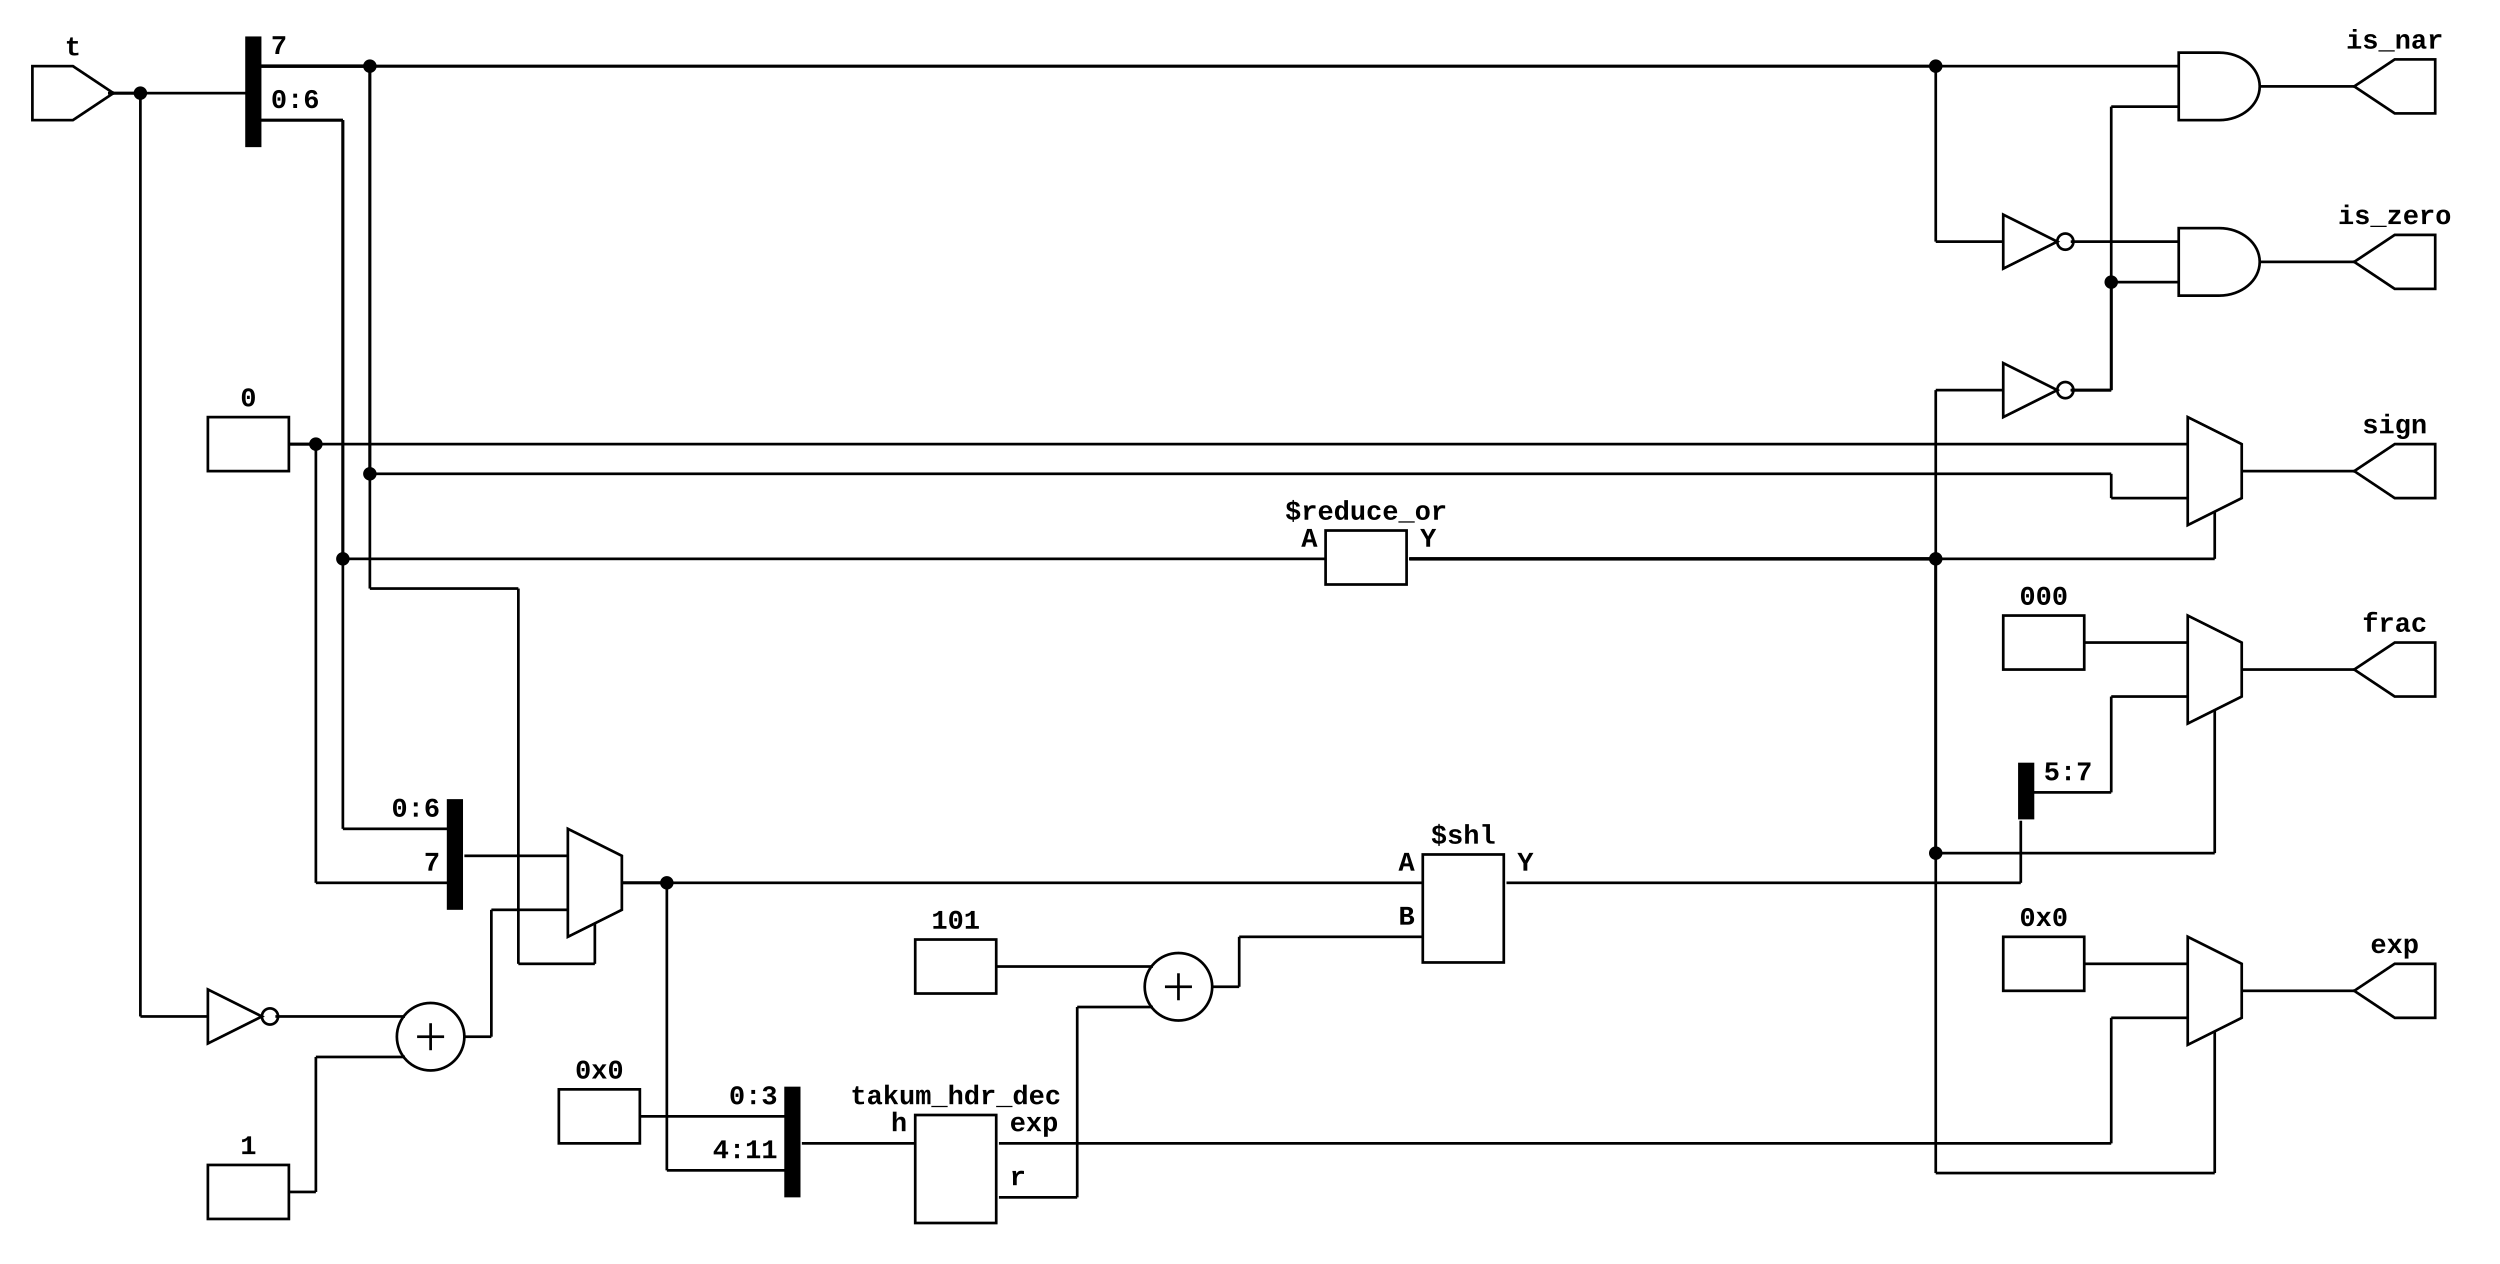
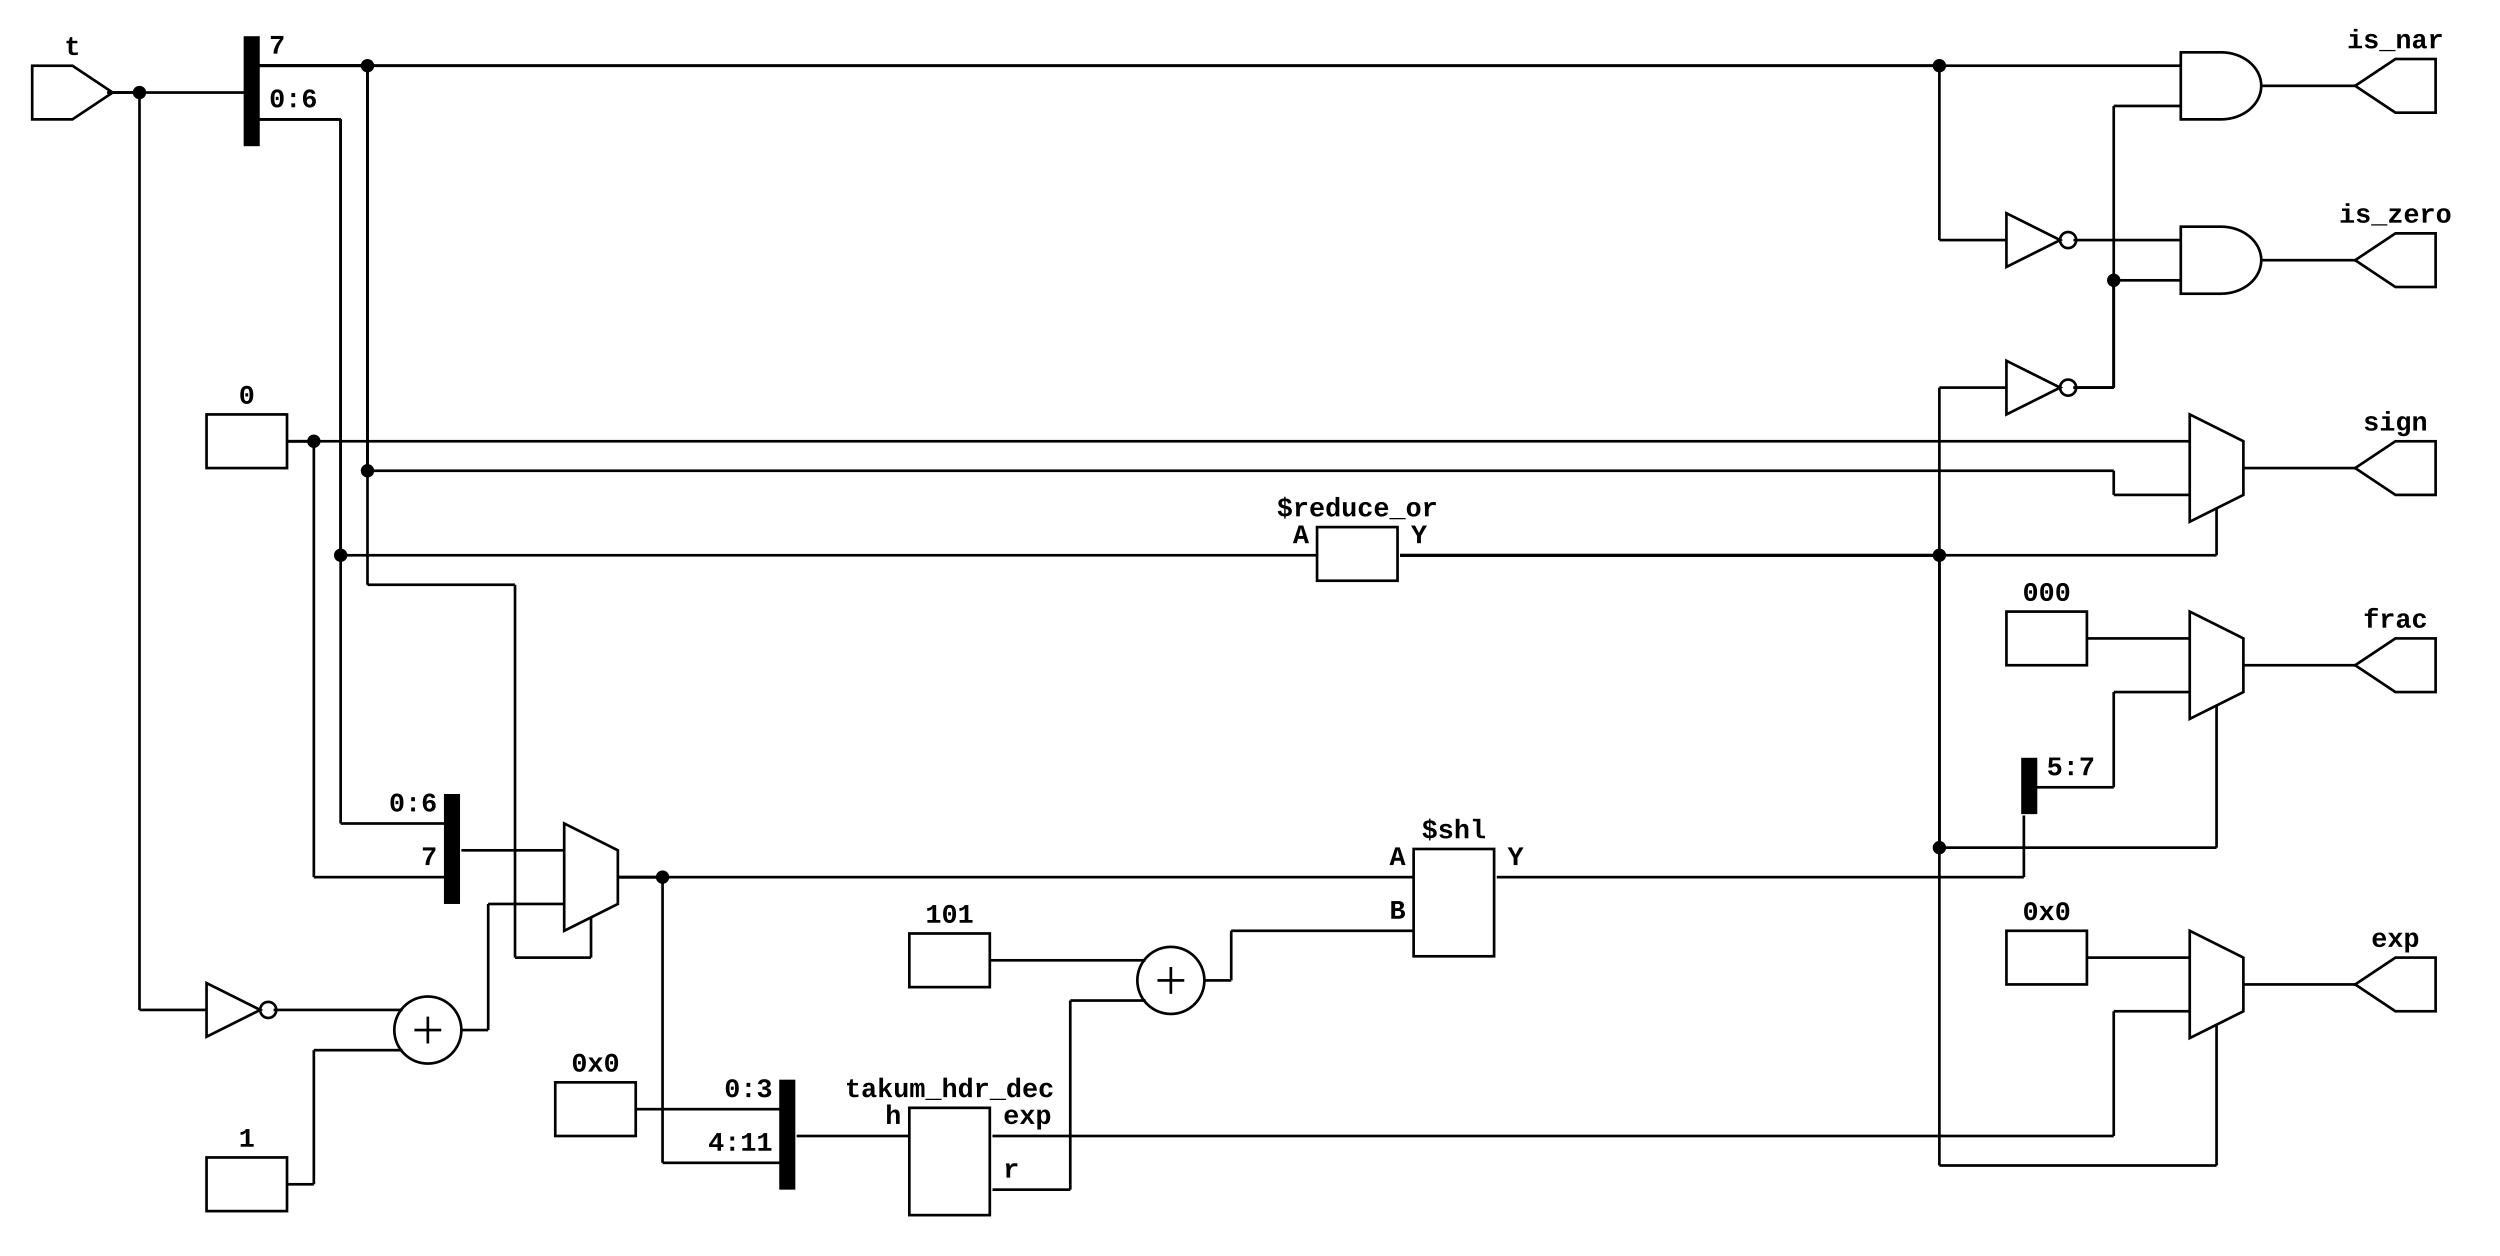
- <svg xmlns="http://www.w3.org/2000/svg" xmlns:ns1="https://github.com/nturley/netlistsvg" width="926" height="468">
+ <svg xmlns="http://www.w3.org/2000/svg" xmlns:ns1="https://github.com/nturley/netlistsvg" width="932" height="468">
  <style>svg {
    stroke:#000;
    fill:none;
  }
  text {
    fill:#000;
    stroke:none;
    font-size:10px;
    font-weight: bold;
    font-family: "Courier New", monospace;
  }
  .nodelabel {
    text-anchor: middle;
  }
  .inputPortLabel {
    text-anchor: end;
  }
  .splitjoinBody {
    fill:#000;
  }</style>
-   <g ns1:type="add" transform="translate(147,371.5)" ns1:width="25" ns1:height="25" id="cell_$add$rtl/takum_decoder.v:49$62">
+   <g ns1:type="add" transform="translate(147,371.5)" ns1:width="25" ns1:height="25" id="cell_$add$rtl/takum_decoder.v:22$531">
    <ns1:alias val="$add" />
-     <circle r="12.5" cx="12.5" cy="12.5" class="cell_$add$rtl/takum_decoder.v:49$62" />
-     <line x1="7.5" x2="17.5" y1="12.5" y2="12.5" class="cell_$add$rtl/takum_decoder.v:49$62" />
-     <line x1="12.5" x2="12.5" y1="7.5" y2="17.5" class="cell_$add$rtl/takum_decoder.v:49$62" />
+     <circle r="12.5" cx="12.5" cy="12.5" class="cell_$add$rtl/takum_decoder.v:22$531" />
+     <line x1="7.5" x2="17.5" y1="12.5" y2="12.5" class="cell_$add$rtl/takum_decoder.v:22$531" />
+     <line x1="12.5" x2="12.5" y1="7.5" y2="17.5" class="cell_$add$rtl/takum_decoder.v:22$531" />
    <g ns1:x="3" ns1:y="5" ns1:pid="A" />
    <g ns1:x="3" ns1:y="20" ns1:pid="B" />
    <g ns1:x="25" ns1:y="12.5" ns1:pid="Y" />
  </g>
-   <g ns1:type="add" transform="translate(424,353)" ns1:width="25" ns1:height="25" id="cell_$add$rtl/takum_decoder.v:68$64">
+   <g ns1:type="add" transform="translate(424,353)" ns1:width="25" ns1:height="25" id="cell_$add$rtl/takum_decoder.v:40$533">
    <ns1:alias val="$add" />
-     <circle r="12.5" cx="12.5" cy="12.5" class="cell_$add$rtl/takum_decoder.v:68$64" />
-     <line x1="7.5" x2="17.5" y1="12.5" y2="12.5" class="cell_$add$rtl/takum_decoder.v:68$64" />
-     <line x1="12.5" x2="12.5" y1="7.5" y2="17.5" class="cell_$add$rtl/takum_decoder.v:68$64" />
+     <circle r="12.5" cx="12.5" cy="12.5" class="cell_$add$rtl/takum_decoder.v:40$533" />
+     <line x1="7.5" x2="17.5" y1="12.5" y2="12.5" class="cell_$add$rtl/takum_decoder.v:40$533" />
+     <line x1="12.5" x2="12.5" y1="7.5" y2="17.5" class="cell_$add$rtl/takum_decoder.v:40$533" />
    <g ns1:x="3" ns1:y="5" ns1:pid="A" />
    <g ns1:x="3" ns1:y="20" ns1:pid="B" />
    <g ns1:x="25" ns1:y="12.5" ns1:pid="Y" />
  </g>
-   <g ns1:type="and" transform="translate(807,84.5)" ns1:width="30" ns1:height="25" id="cell_$and$rtl/takum_decoder.v:44$59">
+   <g ns1:type="and" transform="translate(813,84.5)" ns1:width="30" ns1:height="25" id="cell_$and$rtl/takum_decoder.v:17$528">
    <ns1:alias val="$and" />
    <ns1:alias val="$logic_and" />
    <ns1:alias val="$_AND_" />
-     <path d="M0,0 L0,25 L15,25 A15 12.5 0 0 0 15,0 Z" class="cell_$and$rtl/takum_decoder.v:44$59" />
+     <path d="M0,0 L0,25 L15,25 A15 12.5 0 0 0 15,0 Z" class="cell_$and$rtl/takum_decoder.v:17$528" />
    <g ns1:x="0" ns1:y="5" ns1:pid="A" />
    <g ns1:x="0" ns1:y="20" ns1:pid="B" />
    <g ns1:x="30" ns1:y="12.5" ns1:pid="Y" />
  </g>
-   <g ns1:type="and" transform="translate(807,19.5)" ns1:width="30" ns1:height="25" id="cell_$and$rtl/takum_decoder.v:45$60">
+   <g ns1:type="and" transform="translate(813,19.5)" ns1:width="30" ns1:height="25" id="cell_$and$rtl/takum_decoder.v:18$529">
    <ns1:alias val="$and" />
    <ns1:alias val="$logic_and" />
    <ns1:alias val="$_AND_" />
-     <path d="M0,0 L0,25 L15,25 A15 12.5 0 0 0 15,0 Z" class="cell_$and$rtl/takum_decoder.v:45$60" />
+     <path d="M0,0 L0,25 L15,25 A15 12.5 0 0 0 15,0 Z" class="cell_$and$rtl/takum_decoder.v:18$529" />
    <g ns1:x="0" ns1:y="5" ns1:pid="A" />
    <g ns1:x="0" ns1:y="20" ns1:pid="B" />
    <g ns1:x="30" ns1:y="12.5" ns1:pid="Y" />
  </g>
-   <g ns1:type="not" transform="translate(742,134.5)" ns1:width="30" ns1:height="20" id="cell_$logic_not$rtl/takum_decoder.v:43$57">
+   <g ns1:type="not" transform="translate(748,134.5)" ns1:width="30" ns1:height="20" id="cell_$logic_not$rtl/takum_decoder.v:16$526">
    <ns1:alias val="$_NOT_" />
    <ns1:alias val="$not" />
    <ns1:alias val="$logic_not" />
-     <path d="M0,0 L0,20 L20,10 Z" class="cell_$logic_not$rtl/takum_decoder.v:43$57" />
-     <circle cx="23" cy="10" r="3" class="cell_$logic_not$rtl/takum_decoder.v:43$57" />
+     <path d="M0,0 L0,20 L20,10 Z" class="cell_$logic_not$rtl/takum_decoder.v:16$526" />
+     <circle cx="23" cy="10" r="3" class="cell_$logic_not$rtl/takum_decoder.v:16$526" />
    <g ns1:x="0" ns1:y="10" ns1:pid="A" />
    <g ns1:x="25" ns1:y="10" ns1:pid="Y" />
  </g>
-   <g ns1:type="not" transform="translate(742,79.5)" ns1:width="30" ns1:height="20" id="cell_$not$rtl/takum_decoder.v:44$58">
+   <g ns1:type="not" transform="translate(748,79.5)" ns1:width="30" ns1:height="20" id="cell_$not$rtl/takum_decoder.v:17$527">
    <ns1:alias val="$_NOT_" />
    <ns1:alias val="$not" />
    <ns1:alias val="$logic_not" />
-     <path d="M0,0 L0,20 L20,10 Z" class="cell_$not$rtl/takum_decoder.v:44$58" />
-     <circle cx="23" cy="10" r="3" class="cell_$not$rtl/takum_decoder.v:44$58" />
+     <path d="M0,0 L0,20 L20,10 Z" class="cell_$not$rtl/takum_decoder.v:17$527" />
+     <circle cx="23" cy="10" r="3" class="cell_$not$rtl/takum_decoder.v:17$527" />
    <g ns1:x="0" ns1:y="10" ns1:pid="A" />
    <g ns1:x="25" ns1:y="10" ns1:pid="Y" />
  </g>
-   <g ns1:type="not" transform="translate(77,366.5)" ns1:width="30" ns1:height="20" id="cell_$not$rtl/takum_decoder.v:49$61">
+   <g ns1:type="not" transform="translate(77,366.5)" ns1:width="30" ns1:height="20" id="cell_$not$rtl/takum_decoder.v:22$530">
    <ns1:alias val="$_NOT_" />
    <ns1:alias val="$not" />
    <ns1:alias val="$logic_not" />
-     <path d="M0,0 L0,20 L20,10 Z" class="cell_$not$rtl/takum_decoder.v:49$61" />
-     <circle cx="23" cy="10" r="3" class="cell_$not$rtl/takum_decoder.v:49$61" />
+     <path d="M0,0 L0,20 L20,10 Z" class="cell_$not$rtl/takum_decoder.v:22$530" />
+     <circle cx="23" cy="10" r="3" class="cell_$not$rtl/takum_decoder.v:22$530" />
    <g ns1:x="0" ns1:y="10" ns1:pid="A" />
    <g ns1:x="25" ns1:y="10" ns1:pid="Y" />
  </g>
-   <g ns1:type="generic" transform="translate(491,196.5)" ns1:width="30" ns1:height="40" id="cell_$reduce_or$rtl/takum_decoder.v:43$56">
-     <text x="15" y="-4" class="nodelabel cell_$reduce_or$rtl/takum_decoder.v:43$56" ns1:attribute="ref">$reduce_or</text>
-     <rect width="30" height="20" ns1:generic="body" class="cell_$reduce_or$rtl/takum_decoder.v:43$56" />
-     <g transform="translate(0,10)" ns1:x="0" ns1:y="10" ns1:pid="in0" id="port_$reduce_or$rtl/takum_decoder.v:43$56~A">
-       <text x="-3" y="-4" class="inputPortLabel cell_$reduce_or$rtl/takum_decoder.v:43$56">A</text>
-     </g>
-     <g transform="translate(30,10)" ns1:x="30" ns1:y="10" ns1:pid="out0" id="port_$reduce_or$rtl/takum_decoder.v:43$56~Y">
-       <text x="5" y="-4" style="fill:#000; stroke:none" class="cell_$reduce_or$rtl/takum_decoder.v:43$56">Y</text>
-     </g>
-   </g>
-   <g ns1:type="generic" transform="translate(527,316.5)" ns1:width="30" ns1:height="40" id="cell_$shl$rtl/takum_decoder.v:70$65">
-     <text x="15" y="-4" class="nodelabel cell_$shl$rtl/takum_decoder.v:70$65" ns1:attribute="ref">$shl</text>
-     <rect width="30" height="40" ns1:generic="body" class="cell_$shl$rtl/takum_decoder.v:70$65" />
-     <g transform="translate(0,10)" ns1:x="0" ns1:y="10" ns1:pid="in0" id="port_$shl$rtl/takum_decoder.v:70$65~A">
-       <text x="-3" y="-4" class="inputPortLabel cell_$shl$rtl/takum_decoder.v:70$65">A</text>
-     </g>
-     <g transform="translate(0,30)" ns1:x="0" ns1:y="10" ns1:pid="in0" id="port_$shl$rtl/takum_decoder.v:70$65~B">
-       <text x="-3" y="-4" class="inputPortLabel cell_$shl$rtl/takum_decoder.v:70$65">B</text>
-     </g>
-     <g transform="translate(30,10)" ns1:x="30" ns1:y="10" ns1:pid="out0" id="port_$shl$rtl/takum_decoder.v:70$65~Y">
-       <text x="5" y="-4" style="fill:#000; stroke:none" class="cell_$shl$rtl/takum_decoder.v:70$65">Y</text>
-     </g>
-   </g>
-   <g ns1:type="mux" transform="translate(210.3333,307)" ns1:width="20" ns1:height="40" id="cell_$ternary$rtl/takum_decoder.v:49$63">
+   <g ns1:type="generic" transform="translate(491,196.5)" ns1:width="30" ns1:height="40" id="cell_$reduce_or$rtl/takum_decoder.v:16$525">
+     <text x="15" y="-4" class="nodelabel cell_$reduce_or$rtl/takum_decoder.v:16$525" ns1:attribute="ref">$reduce_or</text>
+     <rect width="30" height="20" ns1:generic="body" class="cell_$reduce_or$rtl/takum_decoder.v:16$525" />
+     <g transform="translate(0,10)" ns1:x="0" ns1:y="10" ns1:pid="in0" id="port_$reduce_or$rtl/takum_decoder.v:16$525~A">
+       <text x="-3" y="-4" class="inputPortLabel cell_$reduce_or$rtl/takum_decoder.v:16$525">A</text>
+     </g>
+     <g transform="translate(30,10)" ns1:x="30" ns1:y="10" ns1:pid="out0" id="port_$reduce_or$rtl/takum_decoder.v:16$525~Y">
+       <text x="5" y="-4" style="fill:#000; stroke:none" class="cell_$reduce_or$rtl/takum_decoder.v:16$525">Y</text>
+     </g>
+   </g>
+   <g ns1:type="generic" transform="translate(527,316.5)" ns1:width="30" ns1:height="40" id="cell_$shl$rtl/takum_decoder.v:42$534">
+     <text x="15" y="-4" class="nodelabel cell_$shl$rtl/takum_decoder.v:42$534" ns1:attribute="ref">$shl</text>
+     <rect width="30" height="40" ns1:generic="body" class="cell_$shl$rtl/takum_decoder.v:42$534" />
+     <g transform="translate(0,10)" ns1:x="0" ns1:y="10" ns1:pid="in0" id="port_$shl$rtl/takum_decoder.v:42$534~A">
+       <text x="-3" y="-4" class="inputPortLabel cell_$shl$rtl/takum_decoder.v:42$534">A</text>
+     </g>
+     <g transform="translate(0,30)" ns1:x="0" ns1:y="10" ns1:pid="in0" id="port_$shl$rtl/takum_decoder.v:42$534~B">
+       <text x="-3" y="-4" class="inputPortLabel cell_$shl$rtl/takum_decoder.v:42$534">B</text>
+     </g>
+     <g transform="translate(30,10)" ns1:x="30" ns1:y="10" ns1:pid="out0" id="port_$shl$rtl/takum_decoder.v:42$534~Y">
+       <text x="5" y="-4" style="fill:#000; stroke:none" class="cell_$shl$rtl/takum_decoder.v:42$534">Y</text>
+     </g>
+   </g>
+   <g ns1:type="mux" transform="translate(210.3333,307)" ns1:width="20" ns1:height="40" id="cell_$ternary$rtl/takum_decoder.v:22$532">
    <ns1:alias val="$pmux" />
    <ns1:alias val="$mux" />
    <ns1:alias val="$_MUX_" />
-     <path d="M0,0 L20,10 L20,30 L0,40 Z" class="cell_$ternary$rtl/takum_decoder.v:49$63" />
+     <path d="M0,0 L20,10 L20,30 L0,40 Z" class="cell_$ternary$rtl/takum_decoder.v:22$532" />
    <g ns1:x="0" ns1:y="10" ns1:pid="A" />
    <g ns1:x="0" ns1:y="30" ns1:pid="B" />
    <g ns1:x="10" ns1:y="35" ns1:pid="S" />
    <g ns1:x="20" ns1:y="20" ns1:pid="Y" />
  </g>
-   <g ns1:type="mux" transform="translate(810.3333,154.5)" ns1:width="20" ns1:height="40" id="cell_$ternary$rtl/takum_decoder.v:75$66">
+   <g ns1:type="mux" transform="translate(816.3333,154.5)" ns1:width="20" ns1:height="40" id="cell_$ternary$rtl/takum_decoder.v:47$535">
    <ns1:alias val="$pmux" />
    <ns1:alias val="$mux" />
    <ns1:alias val="$_MUX_" />
-     <path d="M0,0 L20,10 L20,30 L0,40 Z" class="cell_$ternary$rtl/takum_decoder.v:75$66" />
+     <path d="M0,0 L20,10 L20,30 L0,40 Z" class="cell_$ternary$rtl/takum_decoder.v:47$535" />
    <g ns1:x="0" ns1:y="10" ns1:pid="A" />
    <g ns1:x="0" ns1:y="30" ns1:pid="B" />
    <g ns1:x="10" ns1:y="35" ns1:pid="S" />
    <g ns1:x="20" ns1:y="20" ns1:pid="Y" />
  </g>
-   <g ns1:type="mux" transform="translate(810.3333,347)" ns1:width="20" ns1:height="40" id="cell_$ternary$rtl/takum_decoder.v:76$67">
+   <g ns1:type="mux" transform="translate(816.3333,347)" ns1:width="20" ns1:height="40" id="cell_$ternary$rtl/takum_decoder.v:48$536">
    <ns1:alias val="$pmux" />
    <ns1:alias val="$mux" />
    <ns1:alias val="$_MUX_" />
-     <path d="M0,0 L20,10 L20,30 L0,40 Z" class="cell_$ternary$rtl/takum_decoder.v:76$67" />
+     <path d="M0,0 L20,10 L20,30 L0,40 Z" class="cell_$ternary$rtl/takum_decoder.v:48$536" />
    <g ns1:x="0" ns1:y="10" ns1:pid="A" />
    <g ns1:x="0" ns1:y="30" ns1:pid="B" />
    <g ns1:x="10" ns1:y="35" ns1:pid="S" />
    <g ns1:x="20" ns1:y="20" ns1:pid="Y" />
  </g>
-   <g ns1:type="mux" transform="translate(810.3333,228)" ns1:width="20" ns1:height="40" id="cell_$ternary$rtl/takum_decoder.v:77$68">
+   <g ns1:type="mux" transform="translate(816.3333,228)" ns1:width="20" ns1:height="40" id="cell_$ternary$rtl/takum_decoder.v:49$537">
    <ns1:alias val="$pmux" />
    <ns1:alias val="$mux" />
    <ns1:alias val="$_MUX_" />
-     <path d="M0,0 L20,10 L20,30 L0,40 Z" class="cell_$ternary$rtl/takum_decoder.v:77$68" />
+     <path d="M0,0 L20,10 L20,30 L0,40 Z" class="cell_$ternary$rtl/takum_decoder.v:49$537" />
    <g ns1:x="0" ns1:y="10" ns1:pid="A" />
    <g ns1:x="0" ns1:y="30" ns1:pid="B" />
    <g ns1:x="10" ns1:y="35" ns1:pid="S" />
    <g ns1:x="20" ns1:y="20" ns1:pid="Y" />
  </g>
  <g ns1:type="generic" transform="translate(339,413)" ns1:width="30" ns1:height="40" id="cell_u_hdr">
    <text x="15" y="-4" class="nodelabel cell_u_hdr" ns1:attribute="ref">takum_hdr_dec</text>
    <rect width="30" height="40" ns1:generic="body" class="cell_u_hdr" />
    <g transform="translate(0,10)" ns1:x="0" ns1:y="10" ns1:pid="in0" id="port_u_hdr~h">
      <text x="-3" y="-4" class="inputPortLabel cell_u_hdr">h</text>
    </g>
    <g transform="translate(30,10)" ns1:x="30" ns1:y="10" ns1:pid="out0" id="port_u_hdr~exp">
      <text x="5" y="-4" style="fill:#000; stroke:none" class="cell_u_hdr">exp</text>
    </g>
    <g transform="translate(30,30)" ns1:x="30" ns1:y="10" ns1:pid="out0" id="port_u_hdr~r">
      <text x="5" y="-4" style="fill:#000; stroke:none" class="cell_u_hdr">r</text>
    </g>
  </g>
  <g ns1:type="inputExt" transform="translate(12,24.5)" ns1:width="30" ns1:height="20" id="cell_t">
    <text x="15" y="-4" class="nodelabel cell_t" ns1:attribute="ref">t</text>
    <ns1:alias val="$_inputExt_" />
    <path d="M0,0 L0,20 L15,20 L30,10 L15,0 Z" class="cell_t" />
    <g ns1:x="28" ns1:y="10" ns1:pid="Y" />
  </g>
-   <g ns1:type="outputExt" transform="translate(872,87)" ns1:width="30" ns1:height="20" id="cell_is_zero">
+   <g ns1:type="outputExt" transform="translate(878,87)" ns1:width="30" ns1:height="20" id="cell_is_zero">
    <text x="15" y="-4" class="nodelabel cell_is_zero" ns1:attribute="ref">is_zero</text>
    <ns1:alias val="$_outputExt_" />
    <path d="M30,0 L30,20 L15,20 L0,10 L15,0 Z" class="cell_is_zero" />
    <g ns1:x="0" ns1:y="10" ns1:pid="A" />
  </g>
-   <g ns1:type="outputExt" transform="translate(872,22)" ns1:width="30" ns1:height="20" id="cell_is_nar">
+   <g ns1:type="outputExt" transform="translate(878,22)" ns1:width="30" ns1:height="20" id="cell_is_nar">
    <text x="15" y="-4" class="nodelabel cell_is_nar" ns1:attribute="ref">is_nar</text>
    <ns1:alias val="$_outputExt_" />
    <path d="M30,0 L30,20 L15,20 L0,10 L15,0 Z" class="cell_is_nar" />
    <g ns1:x="0" ns1:y="10" ns1:pid="A" />
  </g>
-   <g ns1:type="outputExt" transform="translate(872,164.5)" ns1:width="30" ns1:height="20" id="cell_sign">
+   <g ns1:type="outputExt" transform="translate(878,164.5)" ns1:width="30" ns1:height="20" id="cell_sign">
    <text x="15" y="-4" class="nodelabel cell_sign" ns1:attribute="ref">sign</text>
    <ns1:alias val="$_outputExt_" />
    <path d="M30,0 L30,20 L15,20 L0,10 L15,0 Z" class="cell_sign" />
    <g ns1:x="0" ns1:y="10" ns1:pid="A" />
  </g>
-   <g ns1:type="outputExt" transform="translate(872,357)" ns1:width="30" ns1:height="20" id="cell_exp">
+   <g ns1:type="outputExt" transform="translate(878,357)" ns1:width="30" ns1:height="20" id="cell_exp">
    <text x="15" y="-4" class="nodelabel cell_exp" ns1:attribute="ref">exp</text>
    <ns1:alias val="$_outputExt_" />
    <path d="M30,0 L30,20 L15,20 L0,10 L15,0 Z" class="cell_exp" />
    <g ns1:x="0" ns1:y="10" ns1:pid="A" />
  </g>
-   <g ns1:type="outputExt" transform="translate(872,238)" ns1:width="30" ns1:height="20" id="cell_frac">
+   <g ns1:type="outputExt" transform="translate(878,238)" ns1:width="30" ns1:height="20" id="cell_frac">
    <text x="15" y="-4" class="nodelabel cell_frac" ns1:attribute="ref">frac</text>
    <ns1:alias val="$_outputExt_" />
    <path d="M30,0 L30,20 L15,20 L0,10 L15,0 Z" class="cell_frac" />
    <g ns1:x="0" ns1:y="10" ns1:pid="A" />
  </g>
  <g ns1:type="constant" transform="translate(77,431.5)" ns1:width="30" ns1:height="20" id="cell_1">
    <text x="15" y="-4" class="nodelabel cell_1" ns1:attribute="ref">1</text>
    <ns1:alias val="$_constant_" />
    <rect width="30" height="20" class="cell_1" />
    <g ns1:x="30" ns1:y="10" ns1:pid="Y" />
  </g>
  <g ns1:type="constant" transform="translate(339,348)" ns1:width="30" ns1:height="20" id="cell_101">
    <text x="15" y="-4" class="nodelabel cell_101" ns1:attribute="ref">101</text>
    <ns1:alias val="$_constant_" />
    <rect width="30" height="20" class="cell_101" />
    <g ns1:x="30" ns1:y="10" ns1:pid="Y" />
  </g>
  <g ns1:type="constant" transform="translate(77,154.5)" ns1:width="30" ns1:height="20" id="cell_0">
    <text x="15" y="-4" class="nodelabel cell_0" ns1:attribute="ref">0</text>
    <ns1:alias val="$_constant_" />
    <rect width="30" height="20" class="cell_0" />
    <g ns1:x="30" ns1:y="10" ns1:pid="Y" />
  </g>
-   <g ns1:type="constant" transform="translate(742,347)" ns1:width="30" ns1:height="20" id="cell_000000000">
+   <g ns1:type="constant" transform="translate(748,347)" ns1:width="30" ns1:height="20" id="cell_000000000">
    <text x="15" y="-4" class="nodelabel cell_000000000" ns1:attribute="ref">0x0</text>
    <ns1:alias val="$_constant_" />
    <rect width="30" height="20" class="cell_000000000" />
    <g ns1:x="30" ns1:y="10" ns1:pid="Y" />
  </g>
-   <g ns1:type="constant" transform="translate(742,228)" ns1:width="30" ns1:height="20" id="cell_000">
+   <g ns1:type="constant" transform="translate(748,228)" ns1:width="30" ns1:height="20" id="cell_000">
    <text x="15" y="-4" class="nodelabel cell_000" ns1:attribute="ref">000</text>
    <ns1:alias val="$_constant_" />
    <rect width="30" height="20" class="cell_000" />
    <g ns1:x="30" ns1:y="10" ns1:pid="Y" />
  </g>
  <g ns1:type="constant" transform="translate(207,403.5)" ns1:width="30" ns1:height="20" id="cell_0000">
    <text x="15" y="-4" class="nodelabel cell_0000" ns1:attribute="ref">0x0</text>
    <ns1:alias val="$_constant_" />
    <rect width="30" height="20" class="cell_0000" />
    <g ns1:x="30" ns1:y="10" ns1:pid="Y" />
  </g>
  <g ns1:type="join" transform="translate(166,296.5)" ns1:width="4" ns1:height="40" id="cell_$join$,2,3,4,5,6,7,8,80,">
    <rect width="5" height="40" class="splitjoinBody" ns1:generic="body" />
    <ns1:alias val="$_join_" />
    <g ns1:x="5" ns1:y="20" ns1:pid="out" />
    <g transform="translate(0,10)" ns1:x="0" ns1:y="10" ns1:pid="in0">
      <text x="-3" y="-4" class="inputPortLabel">0:6</text>
    </g>
    <g transform="translate(0,30)" ns1:x="0" ns1:y="10" ns1:pid="in0">
      <text x="-3" y="-4" class="inputPortLabel">7</text>
    </g>
  </g>
  <g ns1:type="join" transform="translate(291,403)" ns1:width="4" ns1:height="40" id="cell_$join$,94,95,96,97,51,52,53,54,55,56,57,58,">
    <rect width="5" height="40" class="splitjoinBody" ns1:generic="body" />
    <ns1:alias val="$_join_" />
    <g ns1:x="5" ns1:y="20" ns1:pid="out" />
    <g transform="translate(0,10)" ns1:x="0" ns1:y="10" ns1:pid="in0">
      <text x="-3" y="-4" class="inputPortLabel">0:3</text>
    </g>
    <g transform="translate(0,30)" ns1:x="0" ns1:y="10" ns1:pid="in0">
      <text x="-3" y="-4" class="inputPortLabel">4:11</text>
    </g>
  </g>
  <g ns1:type="split" transform="translate(91.33333,14)" ns1:width="5" ns1:height="40" id="cell_$split$,2,3,4,5,6,7,8,9,">
    <rect width="5" height="40" class="splitjoinBody" ns1:generic="body" />
    <ns1:alias val="$_split_" />
    <g ns1:x="0" ns1:y="20" ns1:pid="in" />
    <g transform="translate(4,10)" ns1:x="4" ns1:y="10" ns1:pid="out0">
      <text x="5" y="-4">7</text>
    </g>
    <g transform="translate(4,30)" ns1:x="4" ns1:y="10" ns1:pid="out0">
      <text x="5" y="-4">0:6</text>
    </g>
  </g>
-   <g ns1:type="split" transform="translate(748,283)" ns1:width="5" ns1:height="40" id="cell_$split$,59,60,61,62,63,64,65,66,">
+   <g ns1:type="split" transform="translate(754,283)" ns1:width="5" ns1:height="40" id="cell_$split$,59,60,61,62,63,64,65,66,">
    <rect width="5" height="20" class="splitjoinBody" ns1:generic="body" />
    <ns1:alias val="$_split_" />
    <g ns1:x="0" ns1:y="20" ns1:pid="in" />
    <g transform="translate(4,10)" ns1:x="4" ns1:y="10" ns1:pid="out0">
      <text x="5" y="-4">5:7</text>
    </g>
  </g>
  <line x1="102" x2="150" y1="376.5" y2="376.5" class="net_25,26,27,28,29,30,31,32" />
  <line x1="107" x2="117" y1="441.5" y2="441.5" class="net_76" />
  <line x1="117" x2="117" y1="441.5" y2="391.5" class="net_76" />
  <line x1="117" x2="150" y1="391.5" y2="391.5" class="net_76" />
  <line x1="369" x2="427" y1="358" y2="358" class="net_77,78,79" />
  <line x1="370" x2="399" y1="443.5" y2="443.5" class="net_41,42,43" />
  <line x1="399" x2="399" y1="443.5" y2="373" class="net_41,42,43" />
  <line x1="399" x2="427" y1="373" y2="373" class="net_41,42,43" />
-   <line x1="767" x2="807" y1="89.5" y2="89.5" class="net_48" />
-   <line x1="767" x2="782" y1="144.5" y2="144.5" class="net_49" />
-   <line x1="782" x2="782" y1="144.5" y2="104.5" class="net_49" />
-   <circle cx="782" cy="104.5" r="2" style="fill:#000" class="net_49" />
-   <line x1="782" x2="807" y1="104.5" y2="104.5" class="net_49" />
-   <line x1="767" x2="782" y1="144.5" y2="144.5" class="net_49" />
-   <line x1="782" x2="782" y1="144.5" y2="39.5" class="net_49" />
-   <line x1="782" x2="807" y1="39.5" y2="39.5" class="net_49" />
-   <line x1="96.333" x2="807" y1="24.5" y2="24.5" class="net_9" />
-   <line x1="96.333" x2="717" y1="24.5" y2="24.5" class="net_9" />
-   <line x1="717" x2="717" y1="24.5" y2="89.5" class="net_9" />
-   <circle cx="717" cy="24.5" r="2" style="fill:#000" class="net_9" />
-   <line x1="717" x2="742" y1="89.5" y2="89.5" class="net_9" />
+   <line x1="773" x2="813" y1="89.5" y2="89.5" class="net_48" />
+   <line x1="773" x2="788" y1="144.5" y2="144.5" class="net_49" />
+   <line x1="788" x2="788" y1="144.5" y2="104.5" class="net_49" />
+   <circle cx="788" cy="104.5" r="2" style="fill:#000" class="net_49" />
+   <line x1="788" x2="813" y1="104.5" y2="104.5" class="net_49" />
+   <line x1="773" x2="788" y1="144.5" y2="144.5" class="net_49" />
+   <line x1="788" x2="788" y1="144.5" y2="39.5" class="net_49" />
+   <line x1="788" x2="813" y1="39.5" y2="39.5" class="net_49" />
+   <line x1="96.333" x2="813" y1="24.5" y2="24.5" class="net_9" />
+   <line x1="96.333" x2="723" y1="24.5" y2="24.5" class="net_9" />
+   <line x1="723" x2="723" y1="24.5" y2="89.5" class="net_9" />
+   <circle cx="723" cy="24.5" r="2" style="fill:#000" class="net_9" />
+   <line x1="723" x2="748" y1="89.5" y2="89.5" class="net_9" />
  <line x1="96.333" x2="137" y1="24.5" y2="24.5" class="net_9" />
  <line x1="137" x2="137" y1="24.5" y2="218" class="net_9" />
  <line x1="137" x2="192" y1="218" y2="218" class="net_9" />
  <line x1="192" x2="192" y1="218" y2="357" class="net_9" />
  <line x1="192" x2="220.333" y1="357" y2="357" class="net_9" />
  <circle cx="137" cy="24.5" r="2" style="fill:#000" class="net_9" />
  <line x1="220.333" x2="220.333" y1="357" y2="342" class="net_9" />
  <line x1="96.333" x2="137" y1="24.5" y2="24.5" class="net_9" />
  <line x1="137" x2="137" y1="24.5" y2="175.5" class="net_9" />
-   <line x1="137" x2="782" y1="175.5" y2="175.5" class="net_9" />
-   <line x1="782" x2="782" y1="175.5" y2="184.5" class="net_9" />
+   <line x1="137" x2="788" y1="175.5" y2="175.5" class="net_9" />
+   <line x1="788" x2="788" y1="175.5" y2="184.5" class="net_9" />
  <circle cx="137" cy="175.5" r="2" style="fill:#000" class="net_9" />
-   <line x1="782" x2="810.333" y1="184.5" y2="184.5" class="net_9" />
-   <line x1="522" x2="717" y1="207" y2="207" class="net_50" />
-   <line x1="717" x2="717" y1="207" y2="144.5" class="net_50" />
-   <circle cx="717" cy="207" r="2" style="fill:#000" class="net_50" />
-   <line x1="717" x2="742" y1="144.5" y2="144.5" class="net_50" />
-   <line x1="522" x2="820.333" y1="207" y2="207" class="net_50" />
-   <line x1="820.333" x2="820.333" y1="207" y2="189.5" class="net_50" />
-   <line x1="522" x2="717" y1="207" y2="207" class="net_50" />
-   <line x1="717" x2="717" y1="207" y2="434.5" class="net_50" />
-   <line x1="717" x2="820.333" y1="434.5" y2="434.5" class="net_50" />
-   <line x1="820.333" x2="820.333" y1="434.5" y2="382" class="net_50" />
-   <line x1="522" x2="717" y1="207" y2="207" class="net_50" />
-   <line x1="717" x2="717" y1="207" y2="316" class="net_50" />
-   <line x1="717" x2="820.333" y1="316" y2="316" class="net_50" />
-   <circle cx="717" cy="316" r="2" style="fill:#000" class="net_50" />
-   <line x1="820.333" x2="820.333" y1="316" y2="263" class="net_50" />
+   <line x1="788" x2="816.333" y1="184.5" y2="184.5" class="net_9" />
+   <line x1="522" x2="723" y1="207" y2="207" class="net_50" />
+   <line x1="723" x2="723" y1="207" y2="144.5" class="net_50" />
+   <circle cx="723" cy="207" r="2" style="fill:#000" class="net_50" />
+   <line x1="723" x2="748" y1="144.5" y2="144.5" class="net_50" />
+   <line x1="522" x2="826.333" y1="207" y2="207" class="net_50" />
+   <line x1="826.333" x2="826.333" y1="207" y2="189.5" class="net_50" />
+   <line x1="522" x2="723" y1="207" y2="207" class="net_50" />
+   <line x1="723" x2="723" y1="207" y2="434.5" class="net_50" />
+   <line x1="723" x2="826.333" y1="434.5" y2="434.5" class="net_50" />
+   <line x1="826.333" x2="826.333" y1="434.5" y2="382" class="net_50" />
+   <line x1="522" x2="723" y1="207" y2="207" class="net_50" />
+   <line x1="723" x2="723" y1="207" y2="316" class="net_50" />
+   <line x1="723" x2="826.333" y1="316" y2="316" class="net_50" />
+   <circle cx="723" cy="316" r="2" style="fill:#000" class="net_50" />
+   <line x1="826.333" x2="826.333" y1="316" y2="263" class="net_50" />
  <line x1="40" x2="52" y1="34.5" y2="34.5" class="net_2,3,4,5,6,7,8,9" />
  <line x1="52" x2="52" y1="34.5" y2="376.5" class="net_2,3,4,5,6,7,8,9" />
  <circle cx="52" cy="34.5" r="2" style="fill:#000" class="net_2,3,4,5,6,7,8,9" />
  <line x1="52" x2="77" y1="376.5" y2="376.5" class="net_2,3,4,5,6,7,8,9" />
  <line x1="40" x2="91.333" y1="34.5" y2="34.5" class="net_2,3,4,5,6,7,8,9" />
  <line x1="96.333" x2="127" y1="44.5" y2="44.5" class="net_2,3,4,5,6,7,8" />
  <line x1="127" x2="127" y1="44.5" y2="207" class="net_2,3,4,5,6,7,8" />
  <circle cx="127" cy="207" r="2" style="fill:#000" class="net_2,3,4,5,6,7,8" />
  <line x1="127" x2="491" y1="207" y2="207" class="net_2,3,4,5,6,7,8" />
  <line x1="96.333" x2="127" y1="44.5" y2="44.5" class="net_2,3,4,5,6,7,8" />
  <line x1="127" x2="127" y1="44.5" y2="307" class="net_2,3,4,5,6,7,8" />
  <line x1="127" x2="166" y1="307" y2="307" class="net_2,3,4,5,6,7,8" />
  <line x1="230.333" x2="527" y1="327" y2="327" class="net_51,52,53,54,55,56,57,58" />
  <line x1="230.333" x2="247" y1="327" y2="327" class="net_51,52,53,54,55,56,57,58" />
  <line x1="247" x2="247" y1="327" y2="433.5" class="net_51,52,53,54,55,56,57,58" />
  <circle cx="247" cy="327" r="2" style="fill:#000" class="net_51,52,53,54,55,56,57,58" />
  <line x1="247" x2="291" y1="433.5" y2="433.5" class="net_51,52,53,54,55,56,57,58" />
  <line x1="449" x2="459" y1="365.5" y2="365.5" class="net_44,45,46,47" />
  <line x1="459" x2="459" y1="365.5" y2="347" class="net_44,45,46,47" />
  <line x1="459" x2="527" y1="347" y2="347" class="net_44,45,46,47" />
  <line x1="172" x2="210.333" y1="317" y2="317" class="net_2,3,4,5,6,7,8,80" />
  <line x1="172" x2="182" y1="384" y2="384" class="net_33,34,35,36,37,38,39,40" />
  <line x1="182" x2="182" y1="384" y2="337" class="net_33,34,35,36,37,38,39,40" />
  <line x1="182" x2="210.333" y1="337" y2="337" class="net_33,34,35,36,37,38,39,40" />
-   <line x1="107" x2="810.333" y1="164.5" y2="164.5" class="net_80" />
+   <line x1="107" x2="816.333" y1="164.5" y2="164.5" class="net_80" />
  <line x1="107" x2="117" y1="164.5" y2="164.5" class="net_80" />
  <line x1="117" x2="117" y1="164.5" y2="327" class="net_80" />
  <circle cx="117" cy="164.5" r="2" style="fill:#000" class="net_80" />
  <line x1="117" x2="166" y1="327" y2="327" class="net_80" />
-   <line x1="772" x2="810.333" y1="357" y2="357" class="net_82,83,84,85,86,87,88,89,90" />
-   <line x1="370" x2="782" y1="423.5" y2="423.5" class="net_67,68,69,70,71,72,73,74,75" />
-   <line x1="782" x2="782" y1="423.5" y2="377" class="net_67,68,69,70,71,72,73,74,75" />
-   <line x1="782" x2="810.333" y1="377" y2="377" class="net_67,68,69,70,71,72,73,74,75" />
-   <line x1="772" x2="810.333" y1="238" y2="238" class="net_91,92,93" />
-   <line x1="753" x2="782" y1="293.5" y2="293.5" class="net_64,65,66" />
-   <line x1="782" x2="782" y1="293.5" y2="258" class="net_64,65,66" />
-   <line x1="782" x2="810.333" y1="258" y2="258" class="net_64,65,66" />
+   <line x1="778" x2="816.333" y1="357" y2="357" class="net_82,83,84,85,86,87,88,89,90" />
+   <line x1="370" x2="788" y1="423.5" y2="423.5" class="net_67,68,69,70,71,72,73,74,75" />
+   <line x1="788" x2="788" y1="423.5" y2="377" class="net_67,68,69,70,71,72,73,74,75" />
+   <line x1="788" x2="816.333" y1="377" y2="377" class="net_67,68,69,70,71,72,73,74,75" />
+   <line x1="778" x2="816.333" y1="238" y2="238" class="net_91,92,93" />
+   <line x1="759" x2="788" y1="293.5" y2="293.5" class="net_64,65,66" />
+   <line x1="788" x2="788" y1="293.5" y2="258" class="net_64,65,66" />
+   <line x1="788" x2="816.333" y1="258" y2="258" class="net_64,65,66" />
  <line x1="297" x2="339" y1="423.5" y2="423.5" class="net_94,95,96,97,51,52,53,54,55,56,57,58" />
-   <line x1="837" x2="872" y1="97" y2="97" class="net_10" />
-   <line x1="837" x2="872" y1="32" y2="32" class="net_11" />
-   <line x1="830.333" x2="872" y1="174.5" y2="174.5" class="net_12" />
-   <line x1="830.333" x2="872" y1="367" y2="367" class="net_13,14,15,16,17,18,19,20,21" />
-   <line x1="830.333" x2="872" y1="248" y2="248" class="net_22,23,24" />
+   <line x1="843" x2="878" y1="97" y2="97" class="net_10" />
+   <line x1="843" x2="878" y1="32" y2="32" class="net_11" />
+   <line x1="836.333" x2="878" y1="174.5" y2="174.5" class="net_12" />
+   <line x1="836.333" x2="878" y1="367" y2="367" class="net_13,14,15,16,17,18,19,20,21" />
+   <line x1="836.333" x2="878" y1="248" y2="248" class="net_22,23,24" />
  <line x1="237" x2="291" y1="413.5" y2="413.5" class="net_94,95,96,97" />
-   <line x1="558" x2="748.5" y1="327" y2="327" class="net_59,60,61,62,63,64,65,66" />
-   <line x1="748.5" x2="748.5" y1="327" y2="304" class="net_59,60,61,62,63,64,65,66" />
+   <line x1="558" x2="754.5" y1="327" y2="327" class="net_59,60,61,62,63,64,65,66" />
+   <line x1="754.5" x2="754.5" y1="327" y2="304" class="net_59,60,61,62,63,64,65,66" />
</svg>
